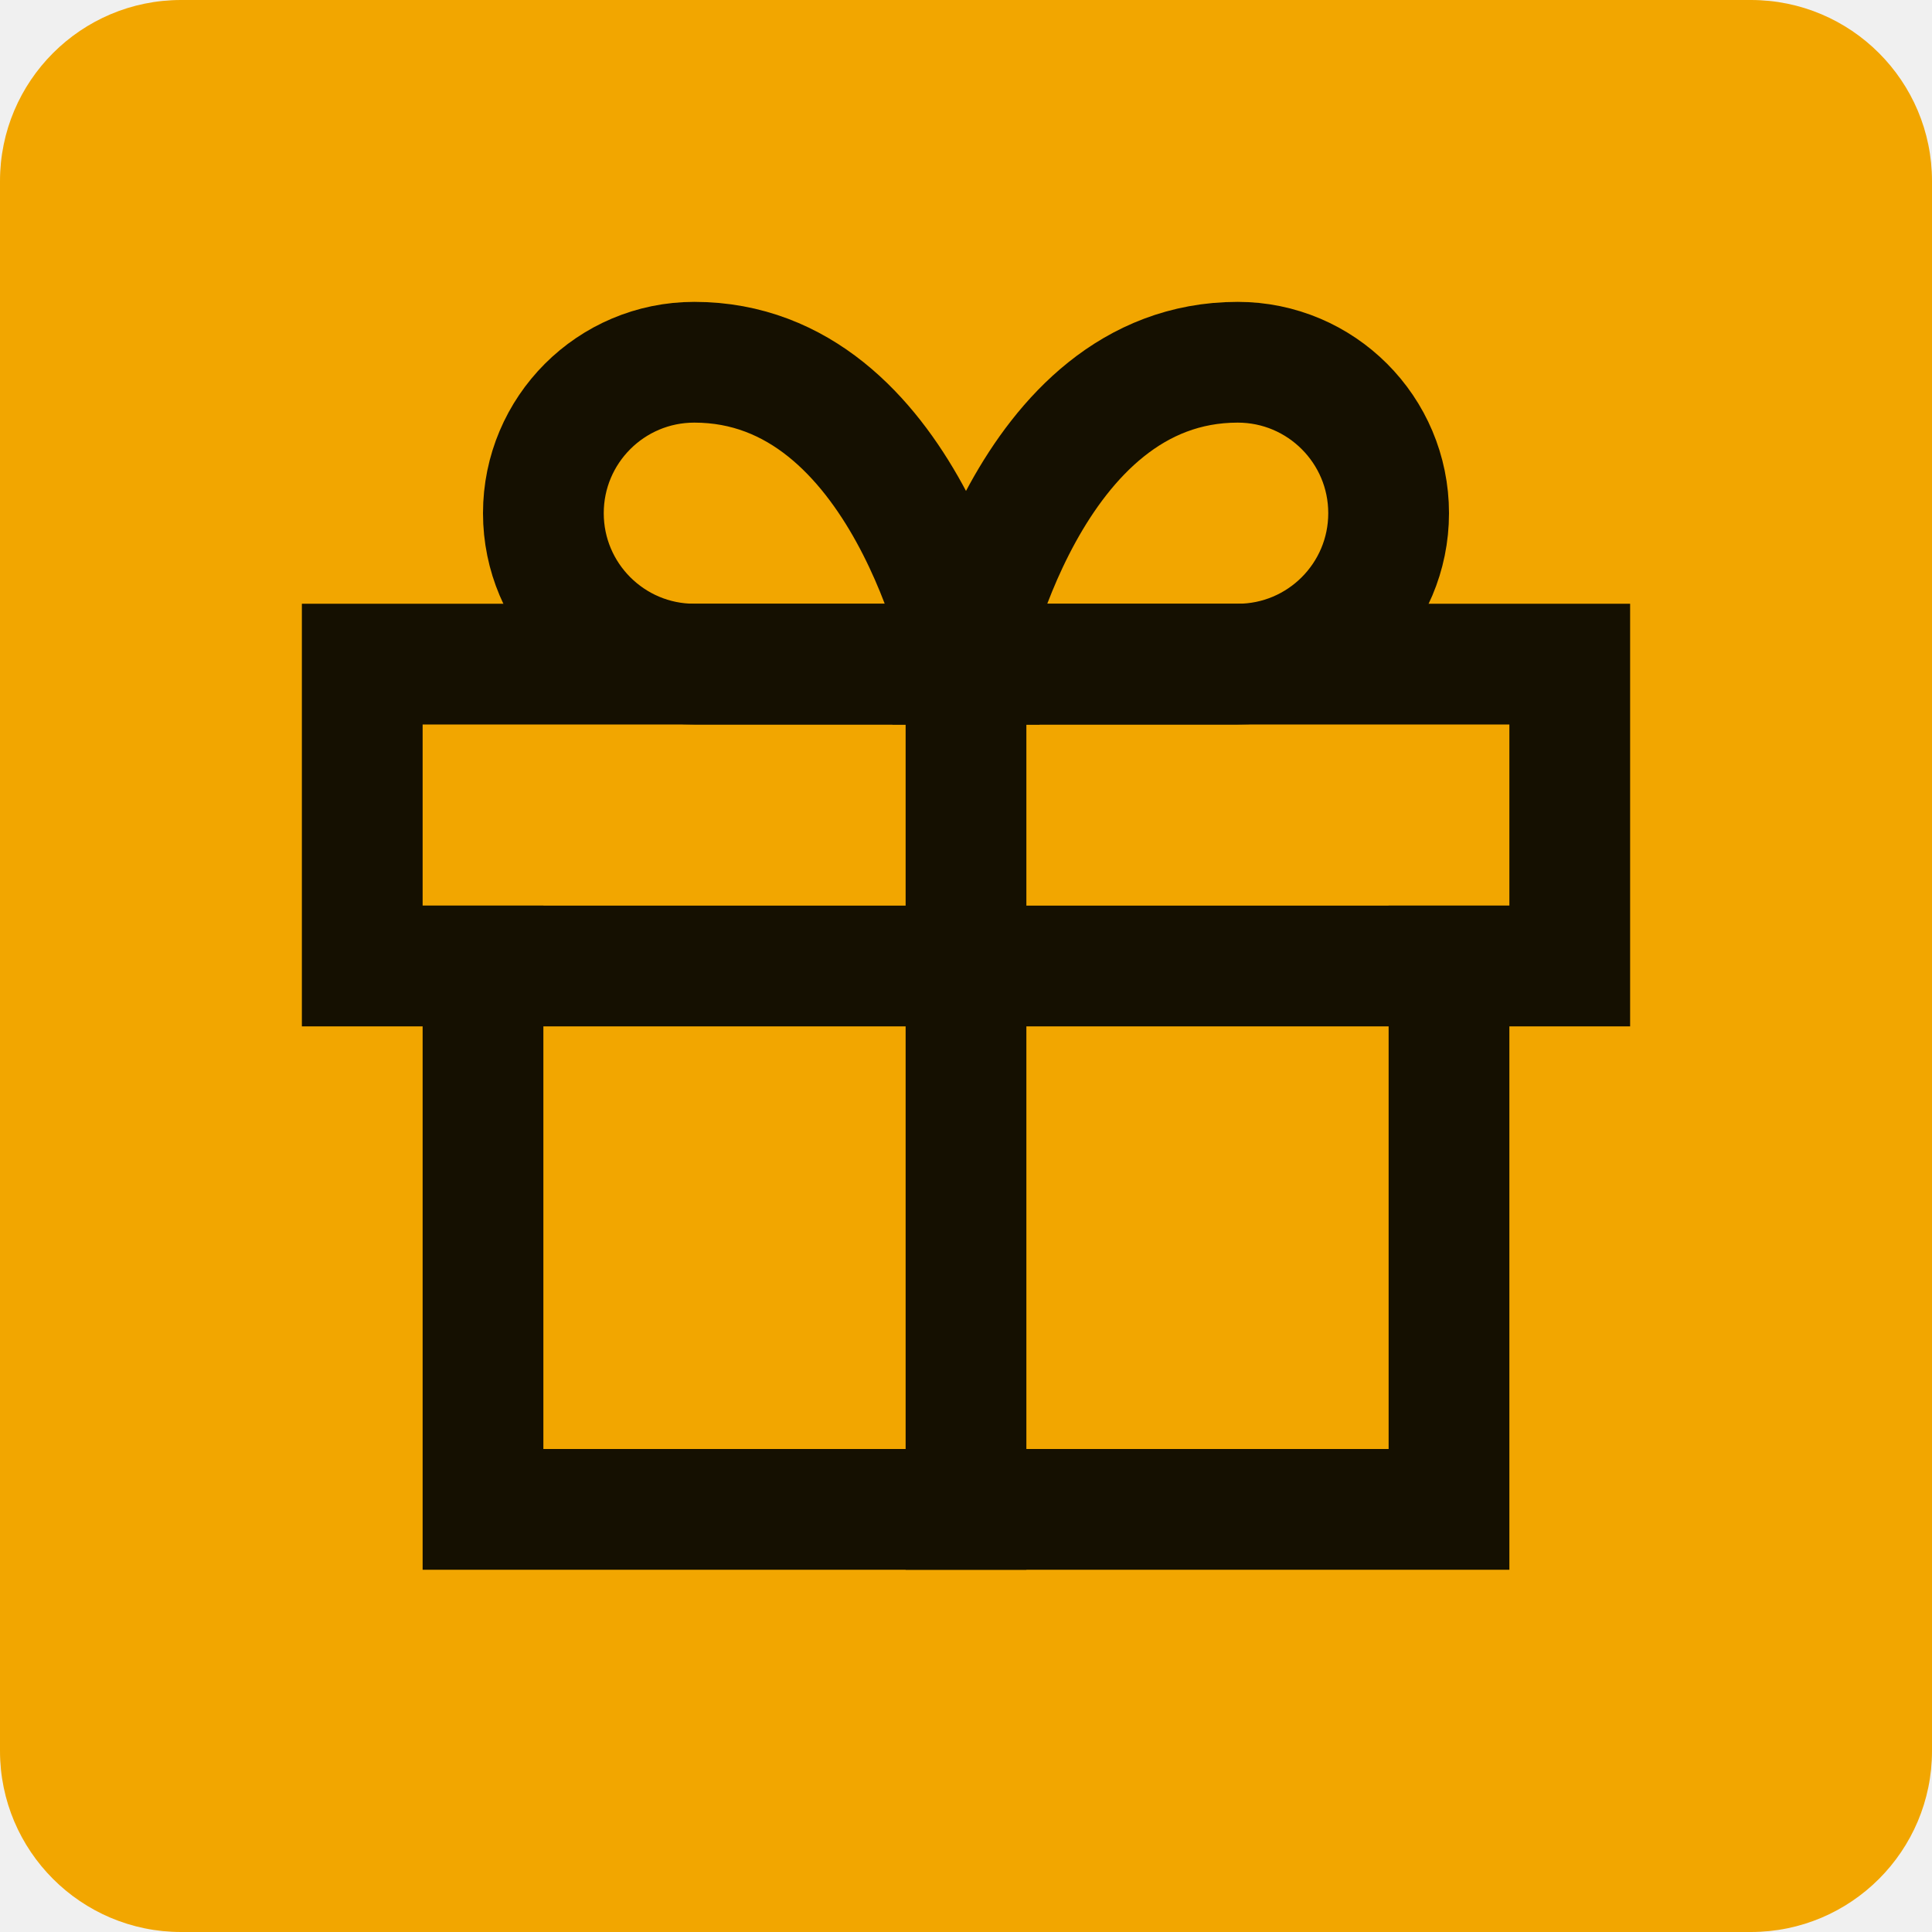
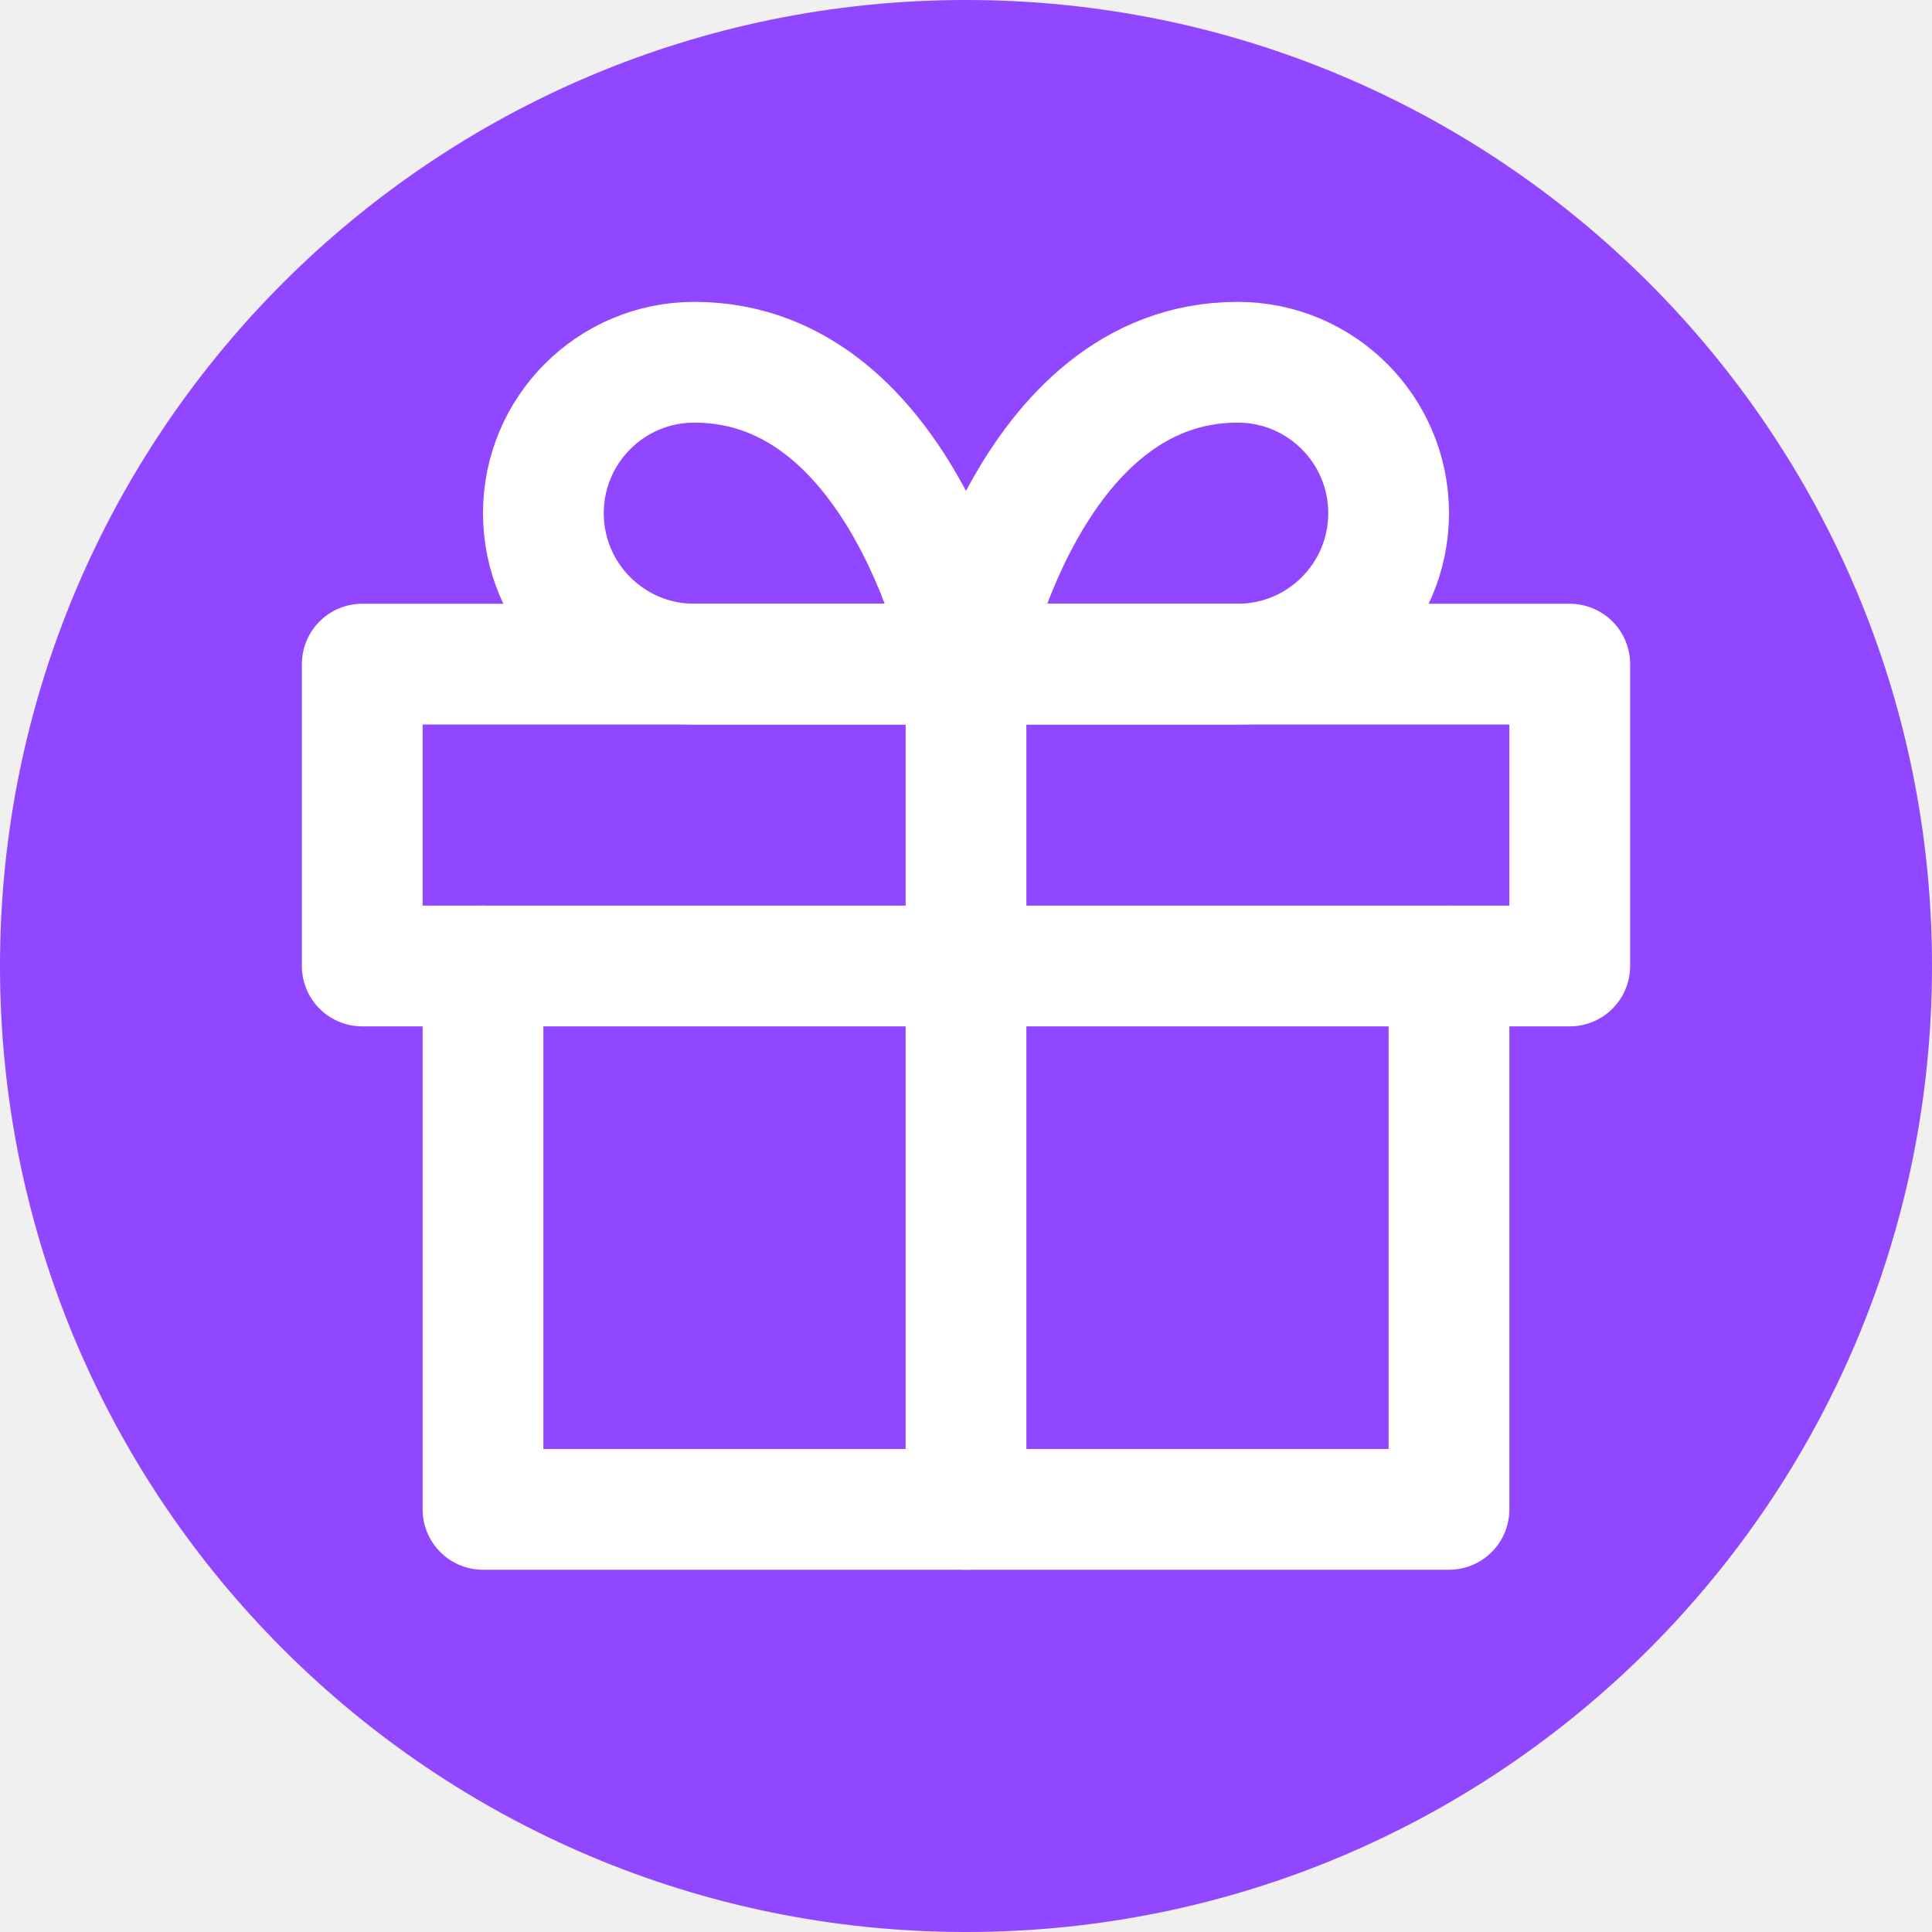
<svg xmlns="http://www.w3.org/2000/svg" viewBox="0 0 64 64" role="img" aria-label="Twitch Drops Manager">
-   <rect width="64" height="64" rx="6" fill="#f2a600" />
-   <g transform="translate(8 8) scale(2)" fill="none" stroke="#151001" stroke-width="2" stroke-linecap="square" stroke-linejoin="miter">
+   <circle cx="32" cy="32" r="32" fill="#9146ff" />
+   <g transform="translate(8 8) scale(2)" fill="none" stroke="#ffffff" stroke-width="2" stroke-linecap="round" stroke-linejoin="round">
    <path d="M20 12v9H4v-9" />
    <path d="M2 7h20v5H2z" />
    <path d="M12 7v14" />
    <path d="M12 7H7.5a2.5 2.5 0 1 1 0-5C11 2 12 7 12 7Z" />
    <path d="M12 7h4.5a2.5 2.5 0 1 0 0-5C13 2 12 7 12 7Z" />
  </g>
</svg>
